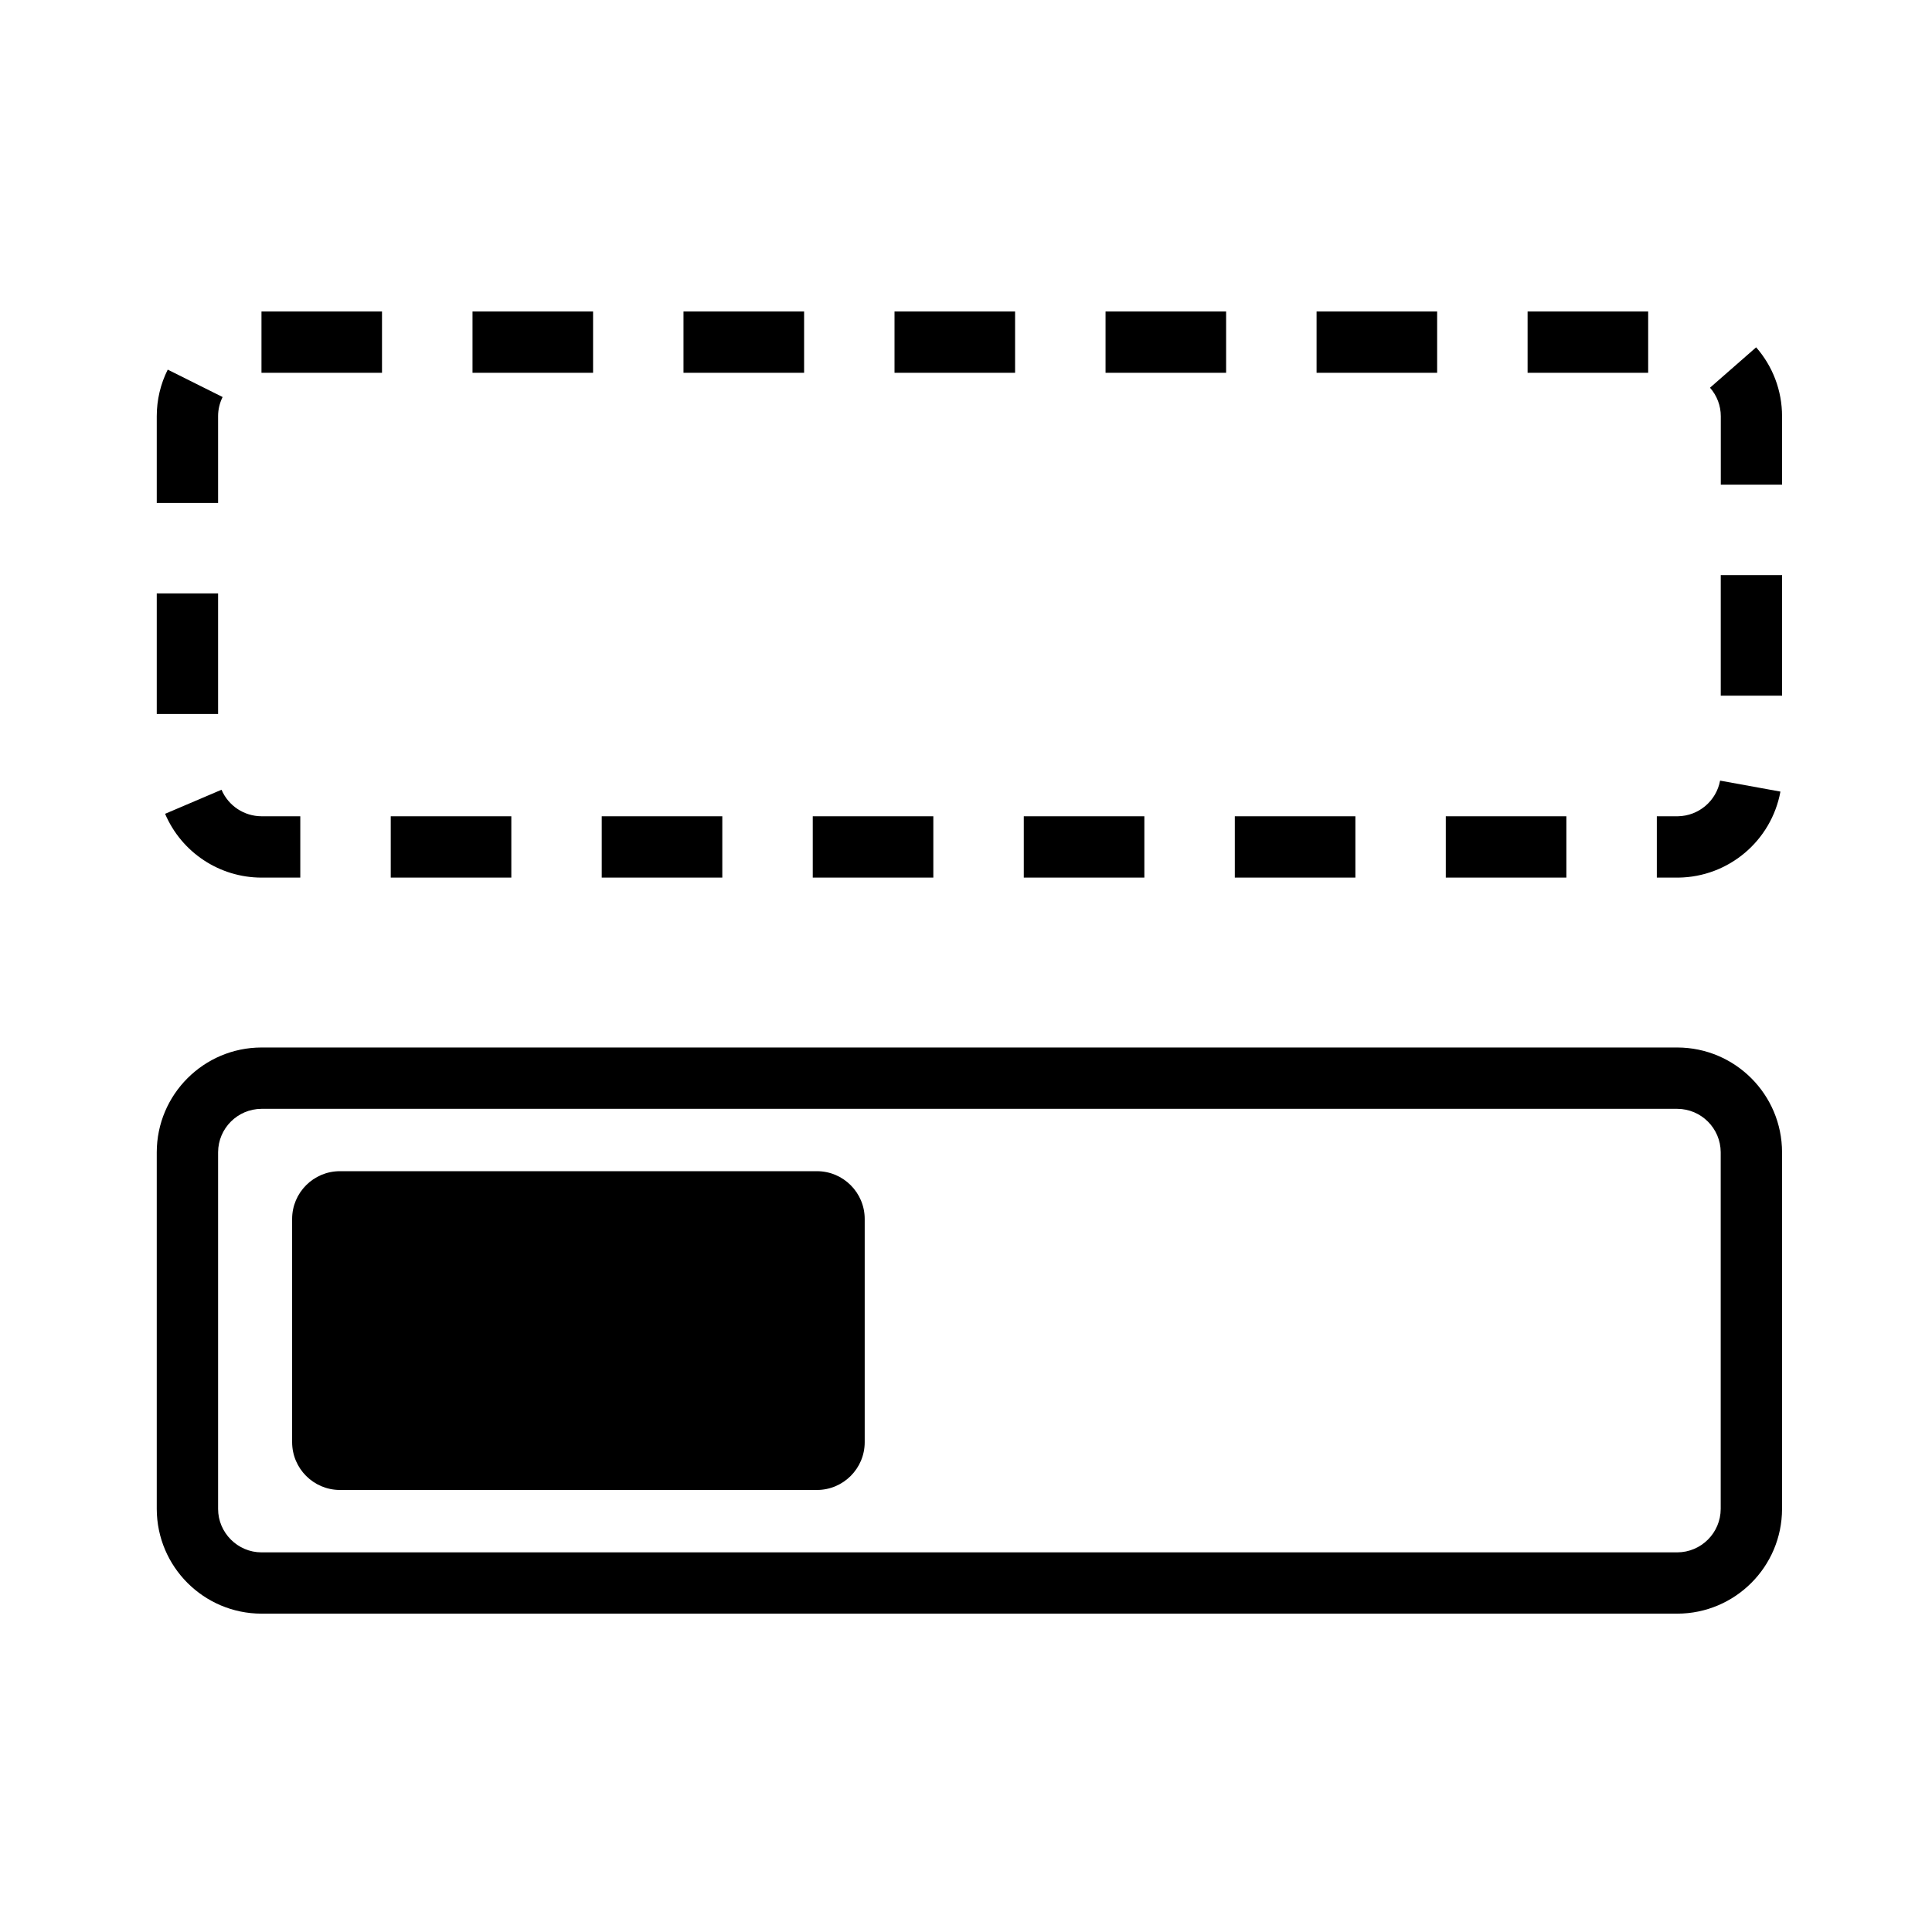
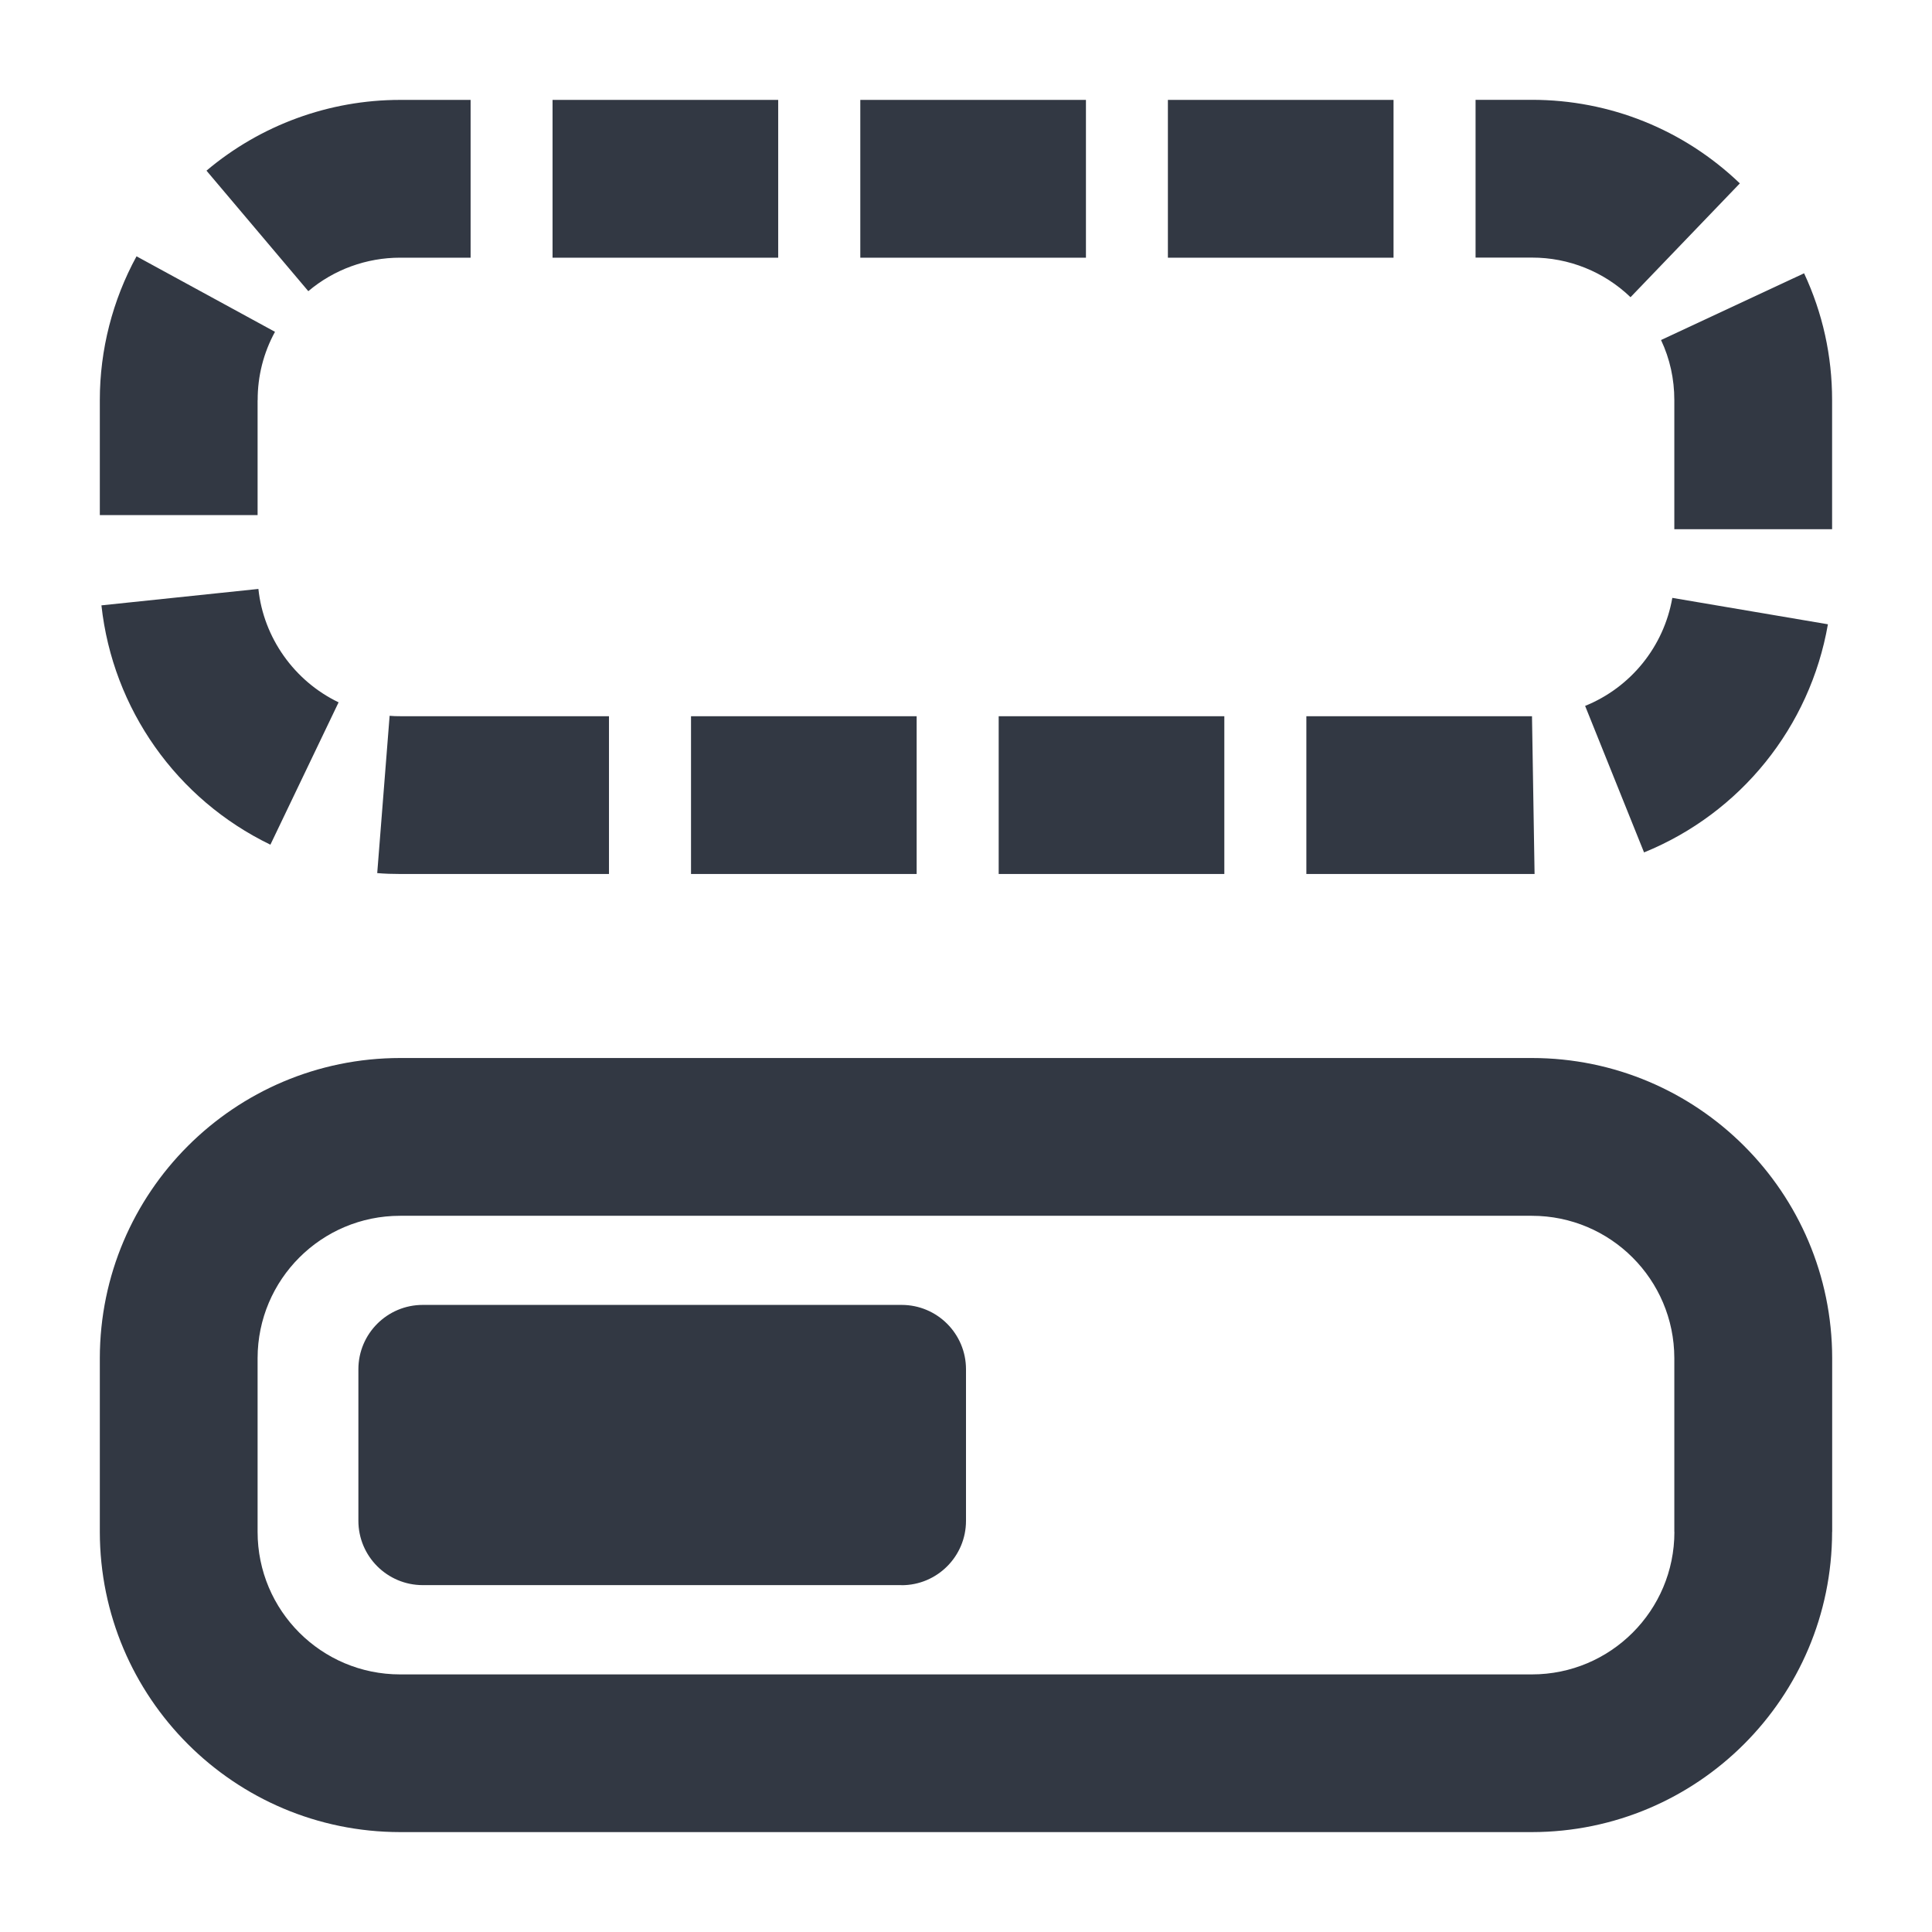
- <svg xmlns="http://www.w3.org/2000/svg" width="44" height="44" viewBox="0 0 44 44">
-   <path fill="#000" fill-rule="nonzero" d="M5.955 25.253a.993.993 0 0 0-.988.988v8.124c0 .542.446.989.988.989H38.2a.993.993 0 0 0 .988-.989v-8.124a.993.993 0 0 0-.988-.988H5.955zm0-1.397H38.2a2.39 2.39 0 0 1 2.385 2.385v8.124A2.39 2.39 0 0 1 38.2 36.75H5.955a2.39 2.39 0 0 1-2.385-2.385v-8.124a2.39 2.39 0 0 1 2.385-2.385zm12.65 2.817c.6 0 1.088.488 1.088 1.088v5.084c0 .6-.488 1.088-1.088 1.088H7.741a1.09 1.09 0 0 1-1.088-1.088v-5.084c0-.6.488-1.088 1.088-1.088h10.864zM5.955 8.49V7.094H8.7V8.49H5.955zm4.806 0V7.094h2.746V8.49H10.76zm4.805 0V7.094h2.747V8.49h-2.747zm4.806 0V7.094h2.746V8.49h-2.746zm4.806 0V7.094h2.746V8.49h-2.746zm4.806 0V7.094h2.746V8.49h-2.746zm4.806 0V7.094h2.746V8.49H34.79zm4.154.34l1.051-.92c.378.431.59.985.59 1.568v1.56H39.19V9.48a.98.98 0 0 0-.245-.649zm.245 4.268h1.397v2.746h-1.397V13.1zm-.016 4.68l1.375.25a2.393 2.393 0 0 1-2.325 1.959h-.49V18.59h.481a.994.994 0 0 0 .96-.812zm-3.5.812v1.397h-2.746V18.59h2.747zm-4.805 0v1.397h-2.746V18.59h2.746zm-4.806 0v1.397h-2.746V18.59h2.746zm-4.806 0v1.397H18.51V18.59h2.746zm-4.806 0v1.397h-2.746V18.59h2.746zm-4.805 0v1.397H8.899V18.59h2.746zm-4.806 0v1.397h-.884a2.39 2.39 0 0 1-2.195-1.453l1.285-.548a.994.994 0 0 0 .91.604h.884zm-1.872-2.33H3.57v-2.746h1.397v2.747zm0-4.805H3.57V9.479c0-.372.086-.734.25-1.061l1.25.624a.972.972 0 0 0-.103.437v1.977z" />
+ <svg xmlns="http://www.w3.org/2000/svg" width="24" height="24" viewBox="0 0 24 24">
+   <path fill="#323843" fill-rule="evenodd" d="M8.584 10.857v-1.96h2.803v1.96H8.584zm-1.72-7.656v-1.96h2.803v1.96H6.864zm3.823 0v-1.96h2.803v1.96h-2.803zm-6.857.416L2.565 2.12a3.73 3.73 0 0 1 2.405-.879h.876v1.96H4.97c-.417 0-.822.147-1.14.416zm1.14 5.28h2.595v1.96H4.97c-.096 0-.19-.003-.284-.011l.154-1.954c.043.004.086.005.13.005zM3.2 4.97v1.429H1.24v-1.43c0-.623.158-1.24.456-1.785l1.72.938a1.75 1.75 0 0 0-.215.848zm1.006 3.755l-.847 1.768A3.755 3.755 0 0 1 1.26 7.52l1.95-.204c.063.605.446 1.145.997 1.409zm8.2 2.132v-1.96h2.803v1.96h-2.803zm8.368-3.43l1.933.328a3.753 3.753 0 0 1-2.284 2.834l-.732-1.82a1.778 1.778 0 0 0 1.083-1.341zm.025-.853V4.97c0-.262-.055-.513-.165-.746l1.777-.829c.231.495.348 1.025.348 1.575v1.604H20.8zm-6.291-3.373v-1.96h2.803v1.96h-2.803zm4.555 7.656h-2.835v-1.96h2.803l.032 1.96zM19.031 3.2h-.701V1.24h.7c.968 0 1.885.369 2.583 1.038l-1.358 1.414A1.76 1.76 0 0 0 19.03 3.2zm1.768 15.83v-2.16a1.77 1.77 0 0 0-1.769-1.767H4.97a1.77 1.77 0 0 0-1.77 1.768v2.159A1.77 1.77 0 0 0 4.97 20.8h14.06a1.77 1.77 0 0 0 1.77-1.77zm1.96 0a3.733 3.733 0 0 1-3.729 3.729H4.97a3.733 3.733 0 0 1-3.73-3.73v-2.158a3.733 3.733 0 0 1 3.73-3.728h14.06a3.732 3.732 0 0 1 3.73 3.728v2.159zm-11.56.661H5.252a.8.8 0 0 1-.8-.8V17.01a.8.8 0 0 1 .8-.8H11.2a.8.8 0 0 1 .8.8v1.882a.8.8 0 0 1-.8.8z" />
</svg>
